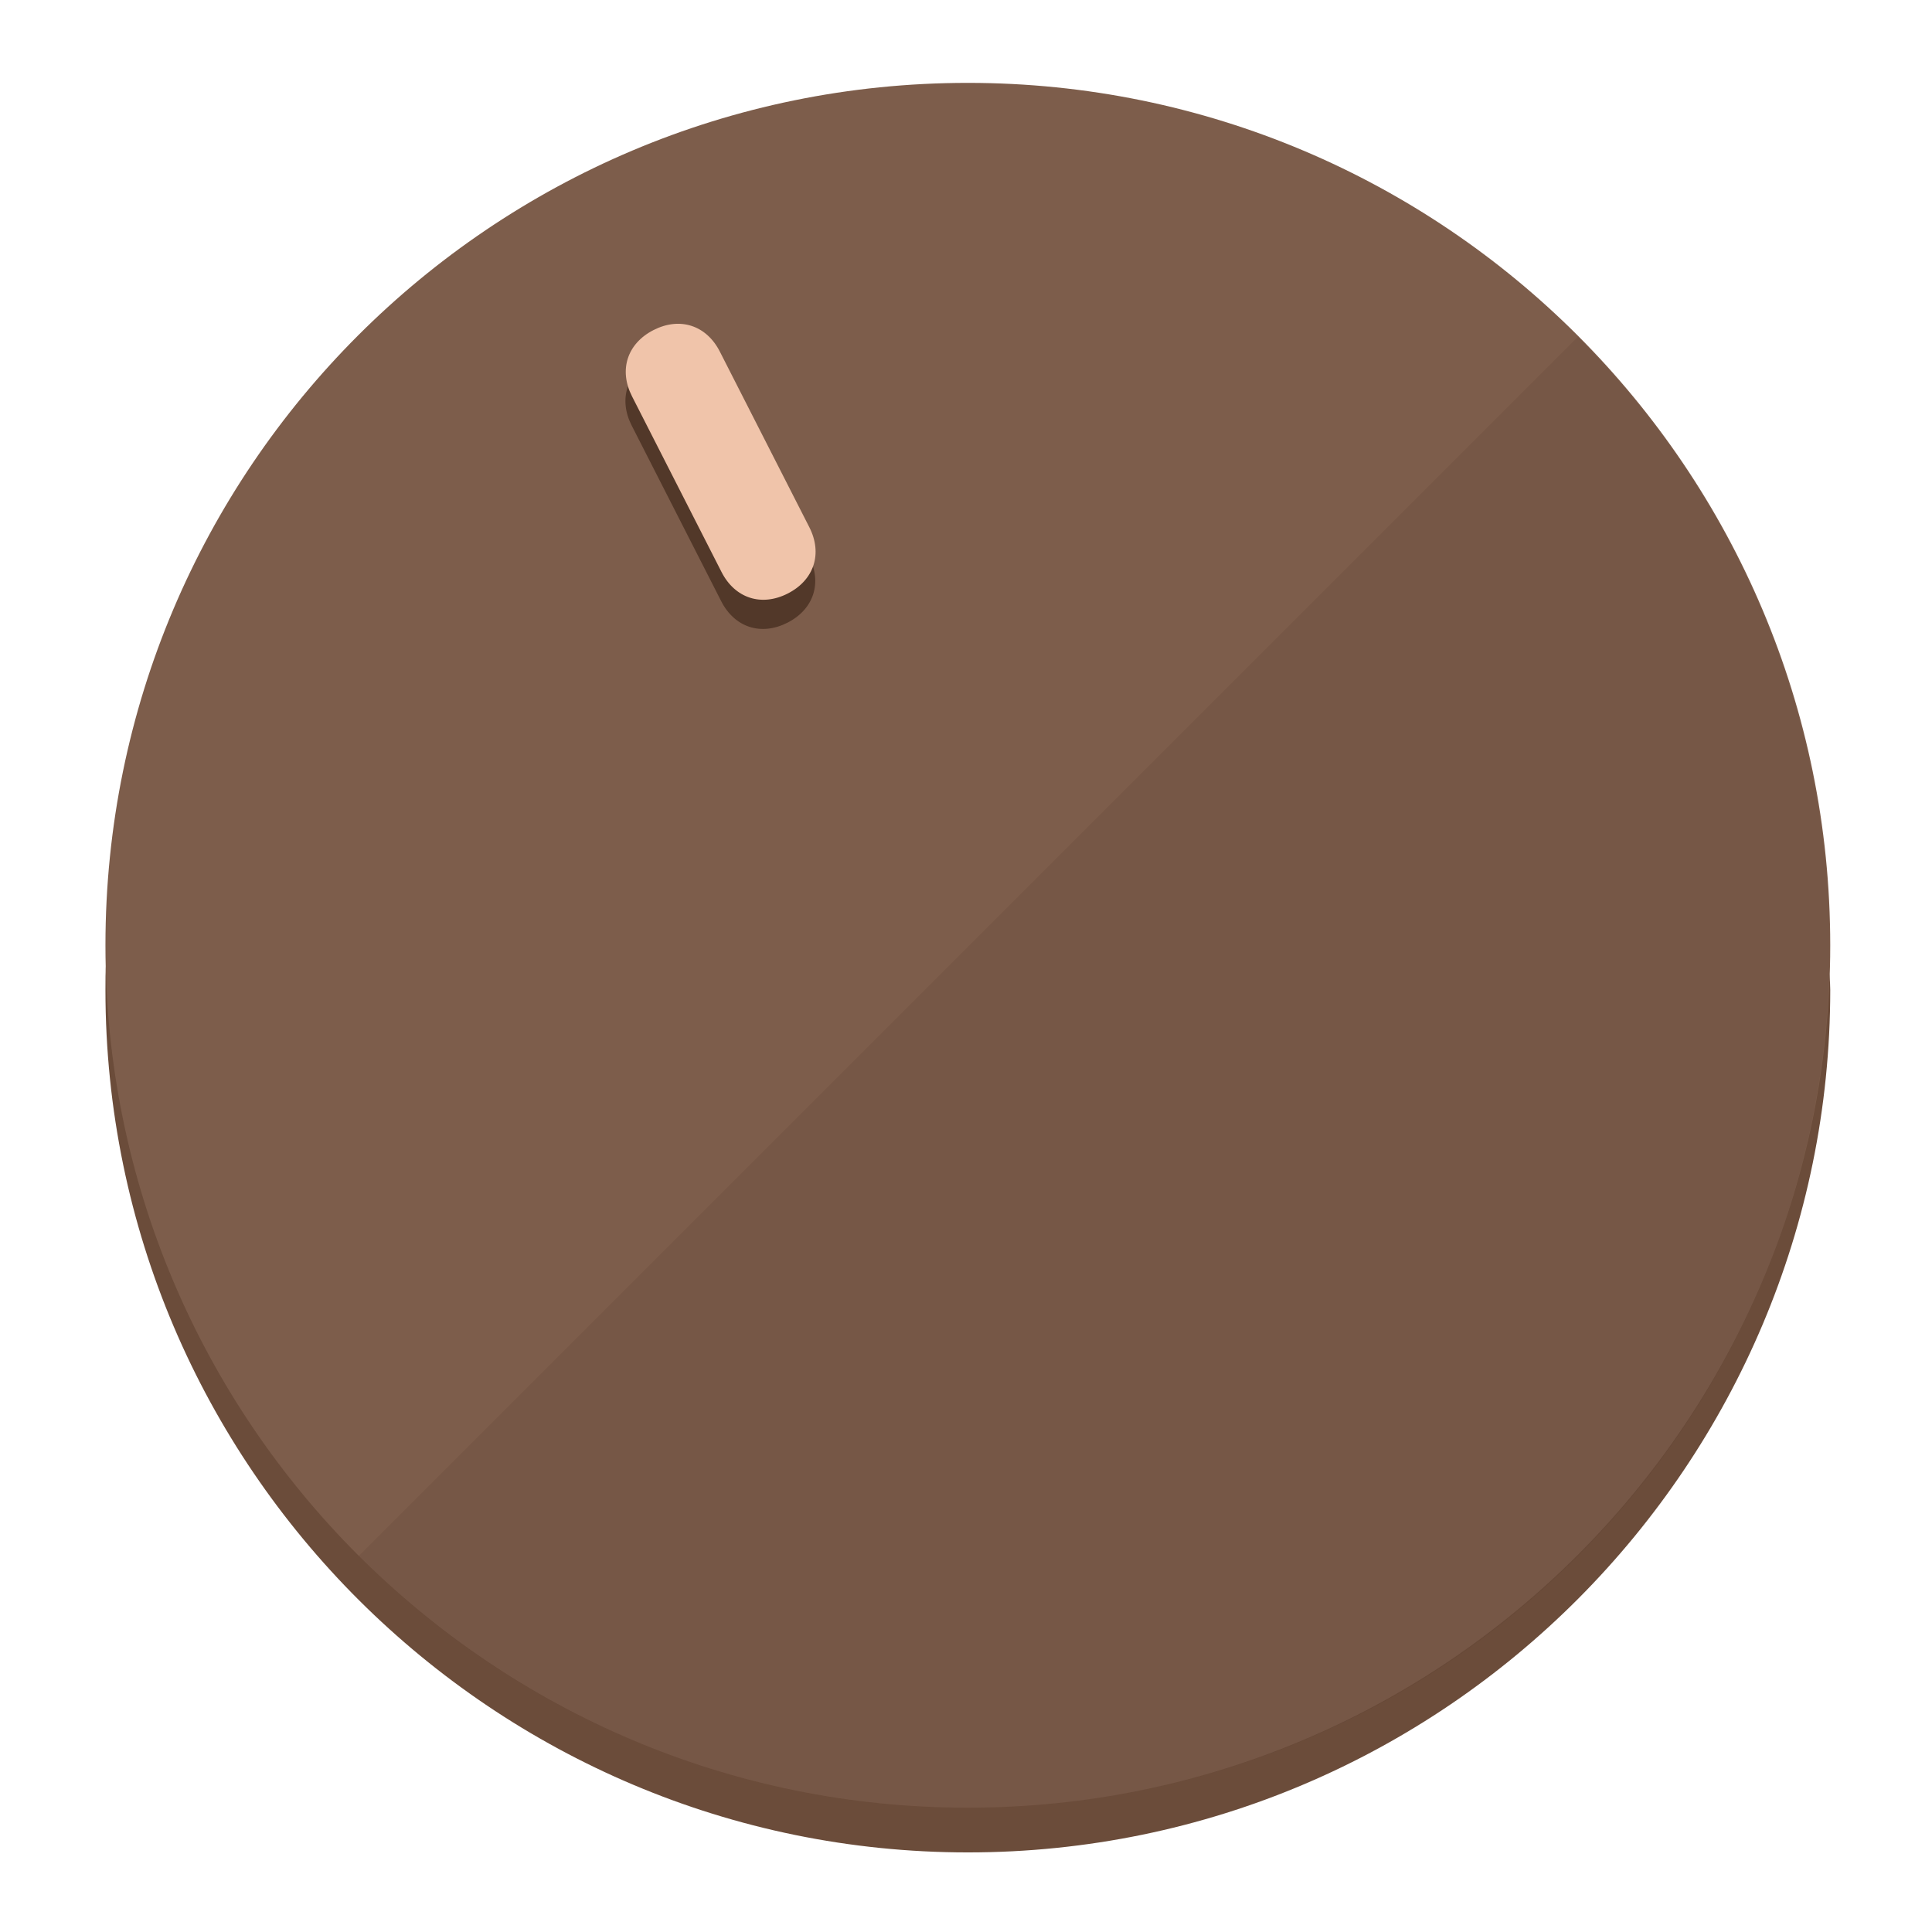
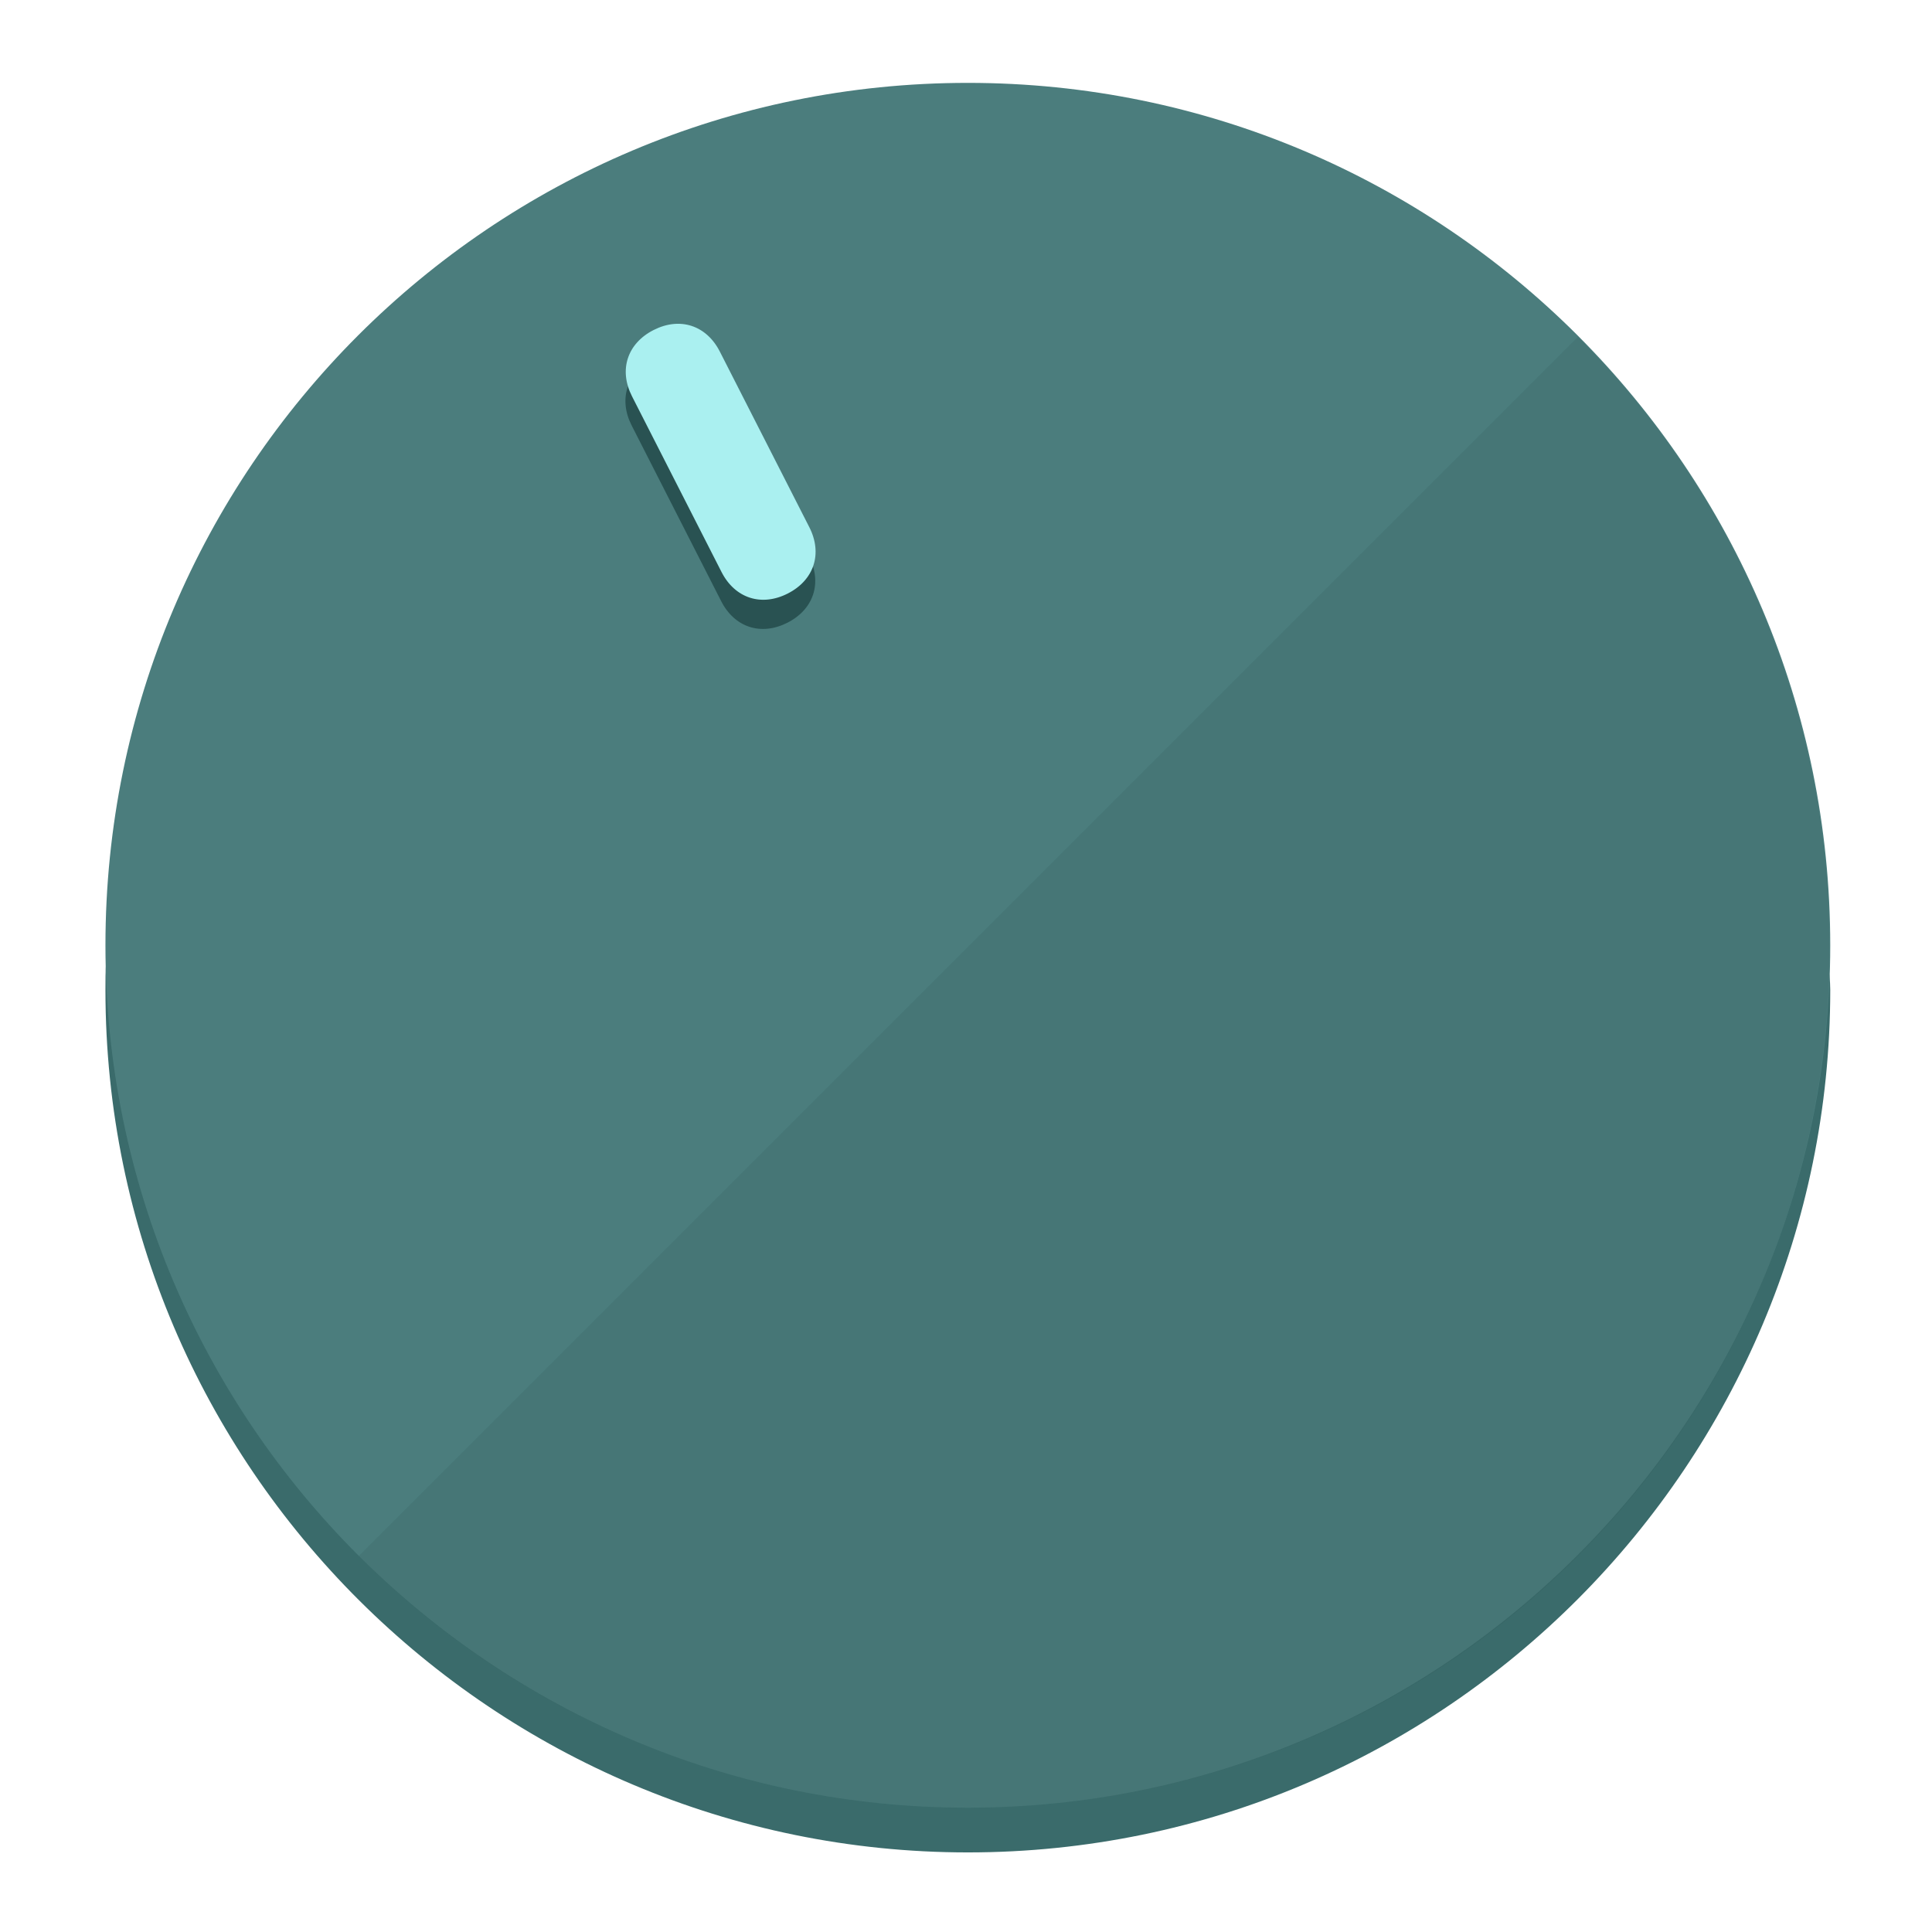
<svg xmlns="http://www.w3.org/2000/svg" height="120px" width="120px" version="1.1" id="Layer_1" viewBox="0 0 496.8 496.8" xml:space="preserve">
  <defs id="defs23" />
  <g id="g3158">
-     <path style="display:inline;fill:#6B4C3A;fill-opacity:1;stroke-width:1.584" d="m 248.875,445.92 c 116.582,0 212.89,-91.238 220.493,-205.286 0,5.069 1.267,8.87 1.267,13.939 0,121.651 -98.842,221.76 -221.76,221.76 -121.651,0 -221.76,-98.842 -221.76,-221.76 0,-5.069 0,-8.87 1.267,-13.939 7.603,114.048 103.91,205.286 220.493,205.286 z" id="path8" />
-     <circle style="display:inline;fill:#7D5D4B;fill-opacity:1;stroke-width:1.584" cx="248.875" cy="243.071" r="221.76" id="circle12" />
-     <path style="display:inline;fill:#523829;fill-opacity:0.154;stroke-width:1.587" d="m 405.744,86.606 c 86.308,86.308 86.308,227.193 0,313.5 -86.308,86.308 -227.193,86.308 -313.5,0" id="path14" />
+     <path style="display:inline;fill:#3A6B6B;fill-opacity:1;stroke-width:1.584" d="m 248.875,445.92 c 116.582,0 212.89,-91.238 220.493,-205.286 0,5.069 1.267,8.87 1.267,13.939 0,121.651 -98.842,221.76 -221.76,221.76 -121.651,0 -221.76,-98.842 -221.76,-221.76 0,-5.069 0,-8.87 1.267,-13.939 7.603,114.048 103.91,205.286 220.493,205.286 z" id="path8" />
+     <circle style="display:inline;fill:#4B7D7D;fill-opacity:1;stroke-width:1.584" cx="248.875" cy="243.071" r="221.76" id="circle12" />
+     <path style="display:inline;fill:#295252;fill-opacity:0.154;stroke-width:1.587" d="m 405.744,86.606 c 86.308,86.308 86.308,227.193 0,313.5 -86.308,86.308 -227.193,86.308 -313.5,0" id="path14" />
  </g>
  <g id="g3198">
    <circle style="display:none;fill:#000000;fill-opacity:0;stroke-width:1.584" cx="110.802" cy="329.835" r="221.76" id="circle12-3" transform="rotate(-27)" />
-     <path style="display:inline;fill:#523829;fill-opacity:1;stroke-width:1.584" d="m 208.027,143.077 c 3.452,6.774 1.237,13.592 -5.538,17.044 v 0 c -6.775,3.452 -13.592,1.237 -17.044,-5.538 l -23.012,-45.163 c -3.452,-6.775 -1.237,-13.592 5.538,-17.044 v 0 c 6.774,-3.452 13.592,-1.237 17.044,5.538 z" id="path3789" />
-     <path style="display:inline;fill:#F0C4AA;stroke-width:1.584" d="m 208.113,135.571 c 3.452,6.775 1.237,13.592 -5.538,17.044 v 0 c -6.774,3.452 -13.592,1.237 -17.044,-5.538 l -23.012,-45.163 c -3.452,-6.775 -1.237,-13.592 5.538,-17.044 v 0 c 6.775,-3.452 13.592,-1.237 17.044,5.538 z" id="path915" />
+     <path style="display:inline;fill:#295252;fill-opacity:1;stroke-width:1.584" d="m 208.027,143.077 c 3.452,6.774 1.237,13.592 -5.538,17.044 v 0 c -6.775,3.452 -13.592,1.237 -17.044,-5.538 l -23.012,-45.163 c -3.452,-6.775 -1.237,-13.592 5.538,-17.044 v 0 c 6.774,-3.452 13.592,-1.237 17.044,5.538 z" id="path3789" />
+     <path style="display:inline;fill:#AAF0F0;stroke-width:1.584" d="m 208.113,135.571 c 3.452,6.775 1.237,13.592 -5.538,17.044 v 0 c -6.774,3.452 -13.592,1.237 -17.044,-5.538 l -23.012,-45.163 c -3.452,-6.775 -1.237,-13.592 5.538,-17.044 v 0 c 6.775,-3.452 13.592,-1.237 17.044,5.538 z" id="path915" />
  </g>
</svg>
